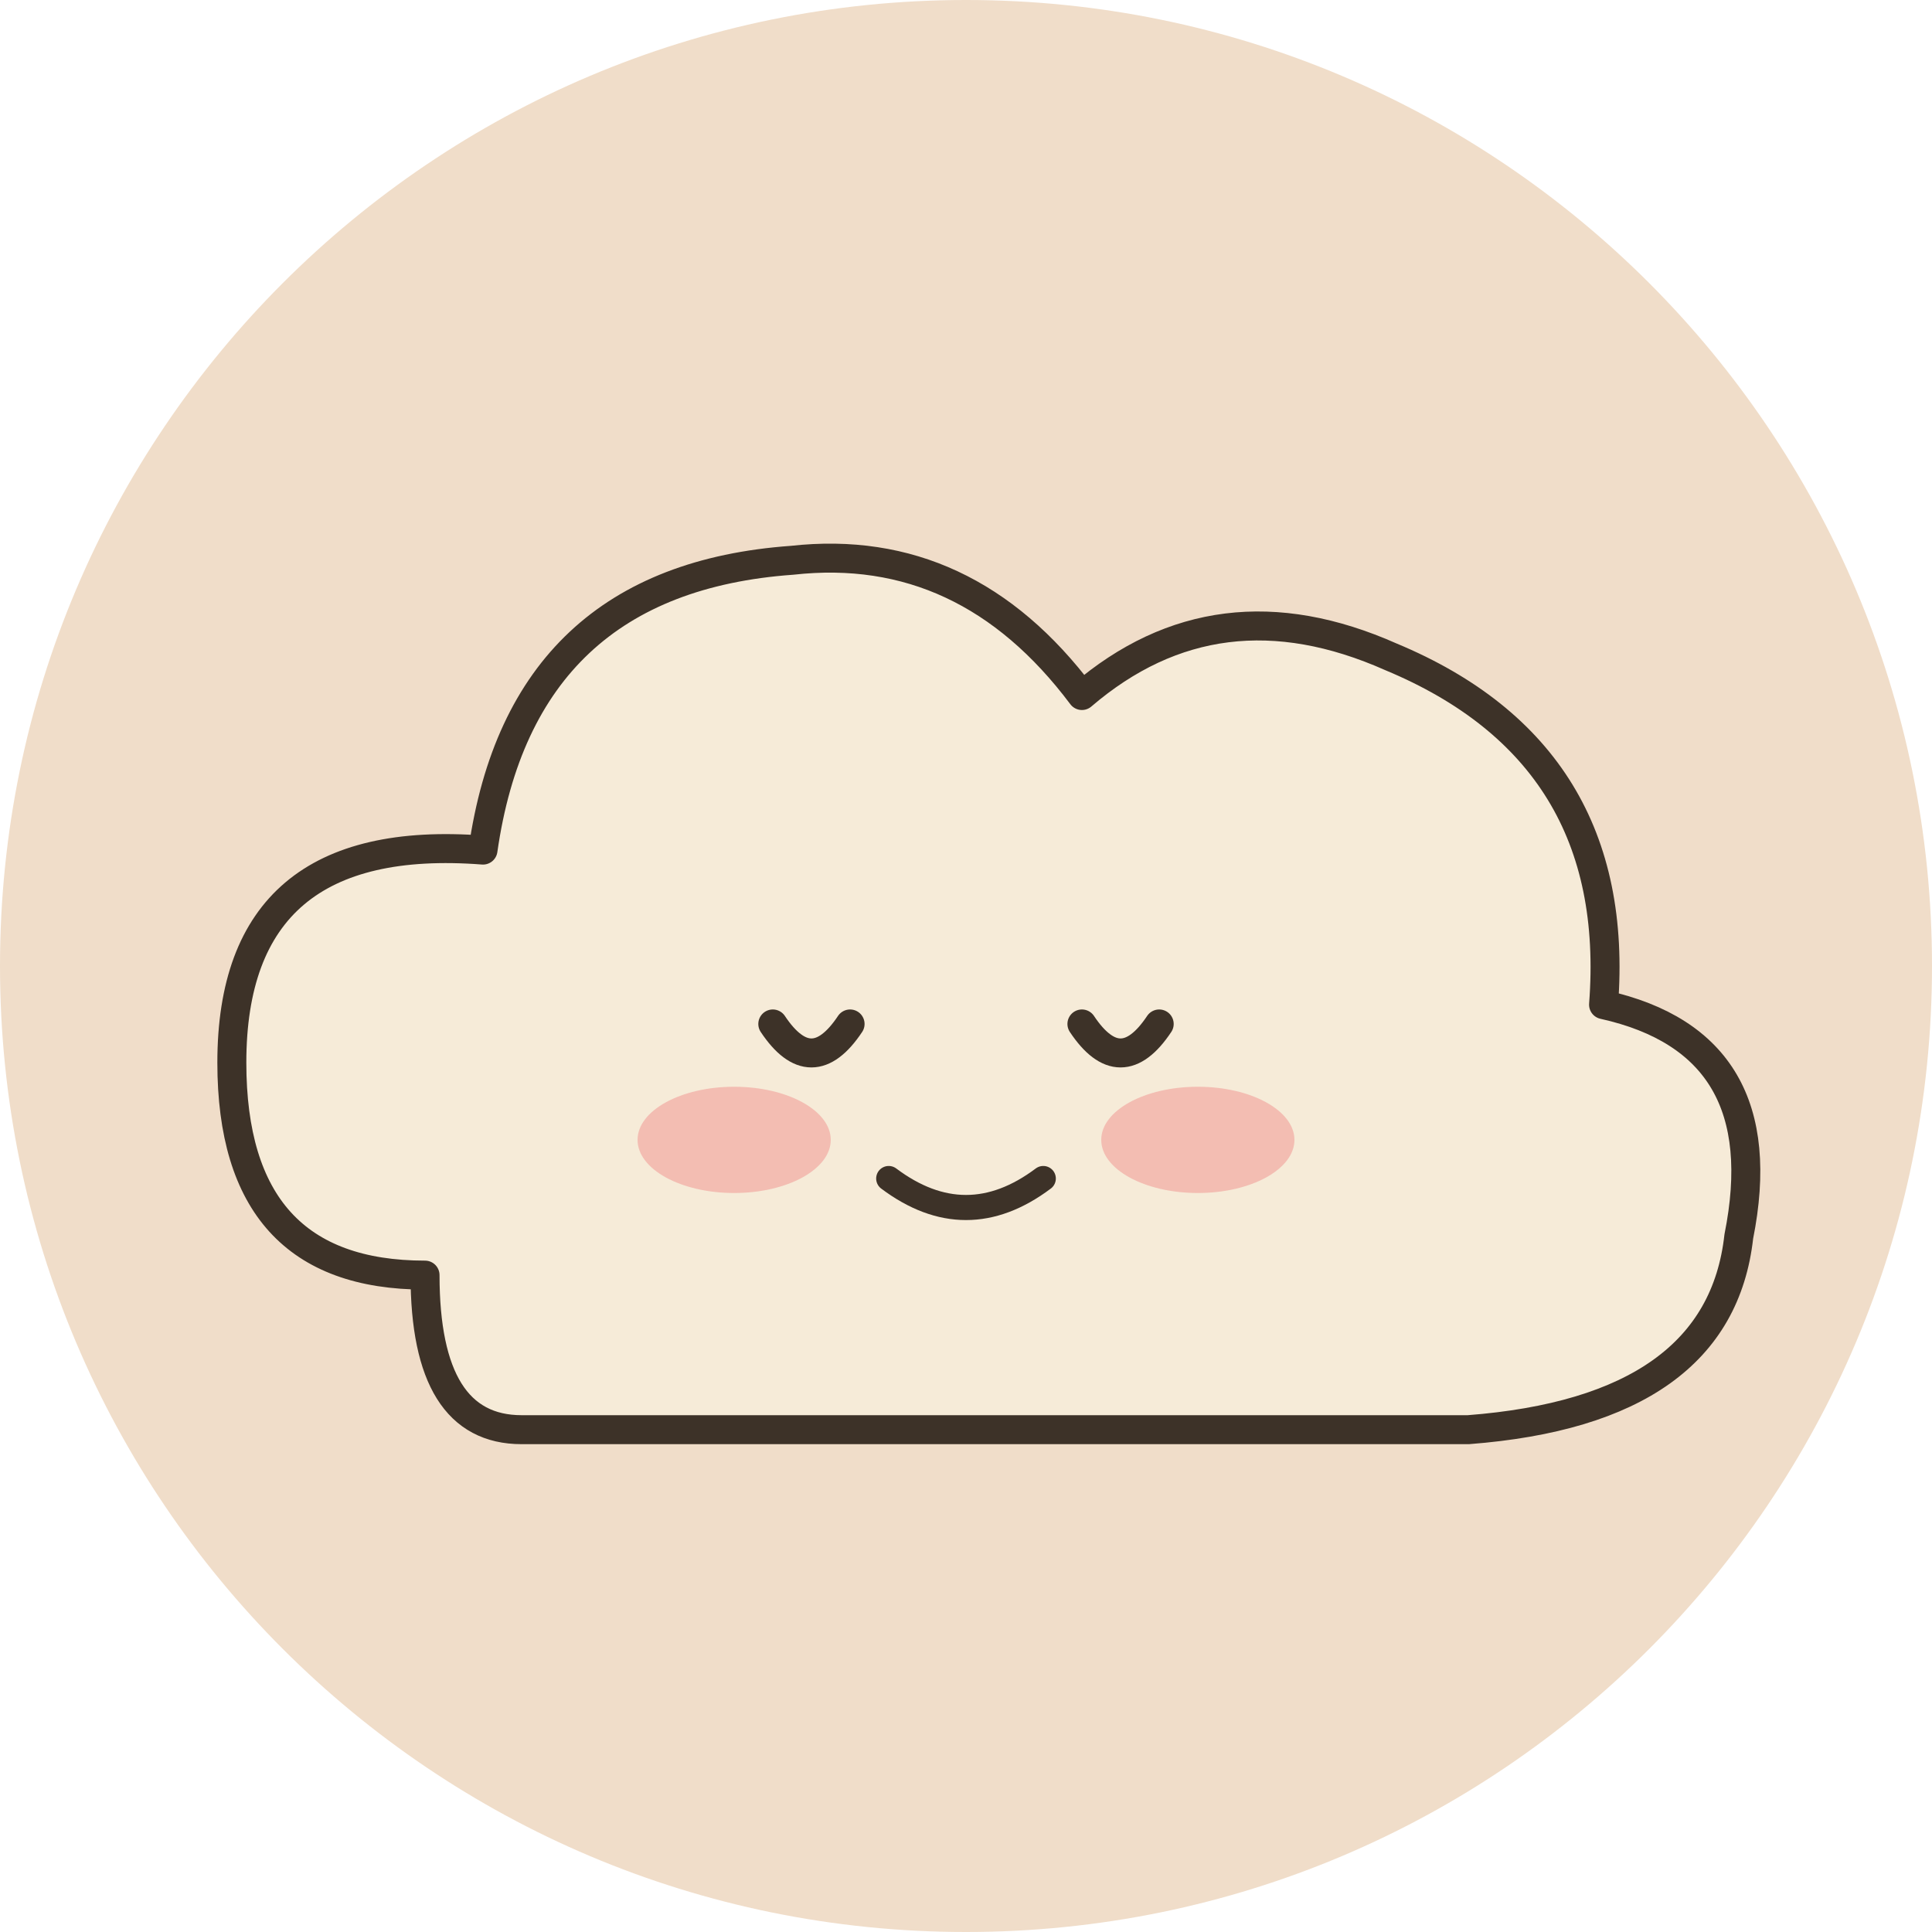
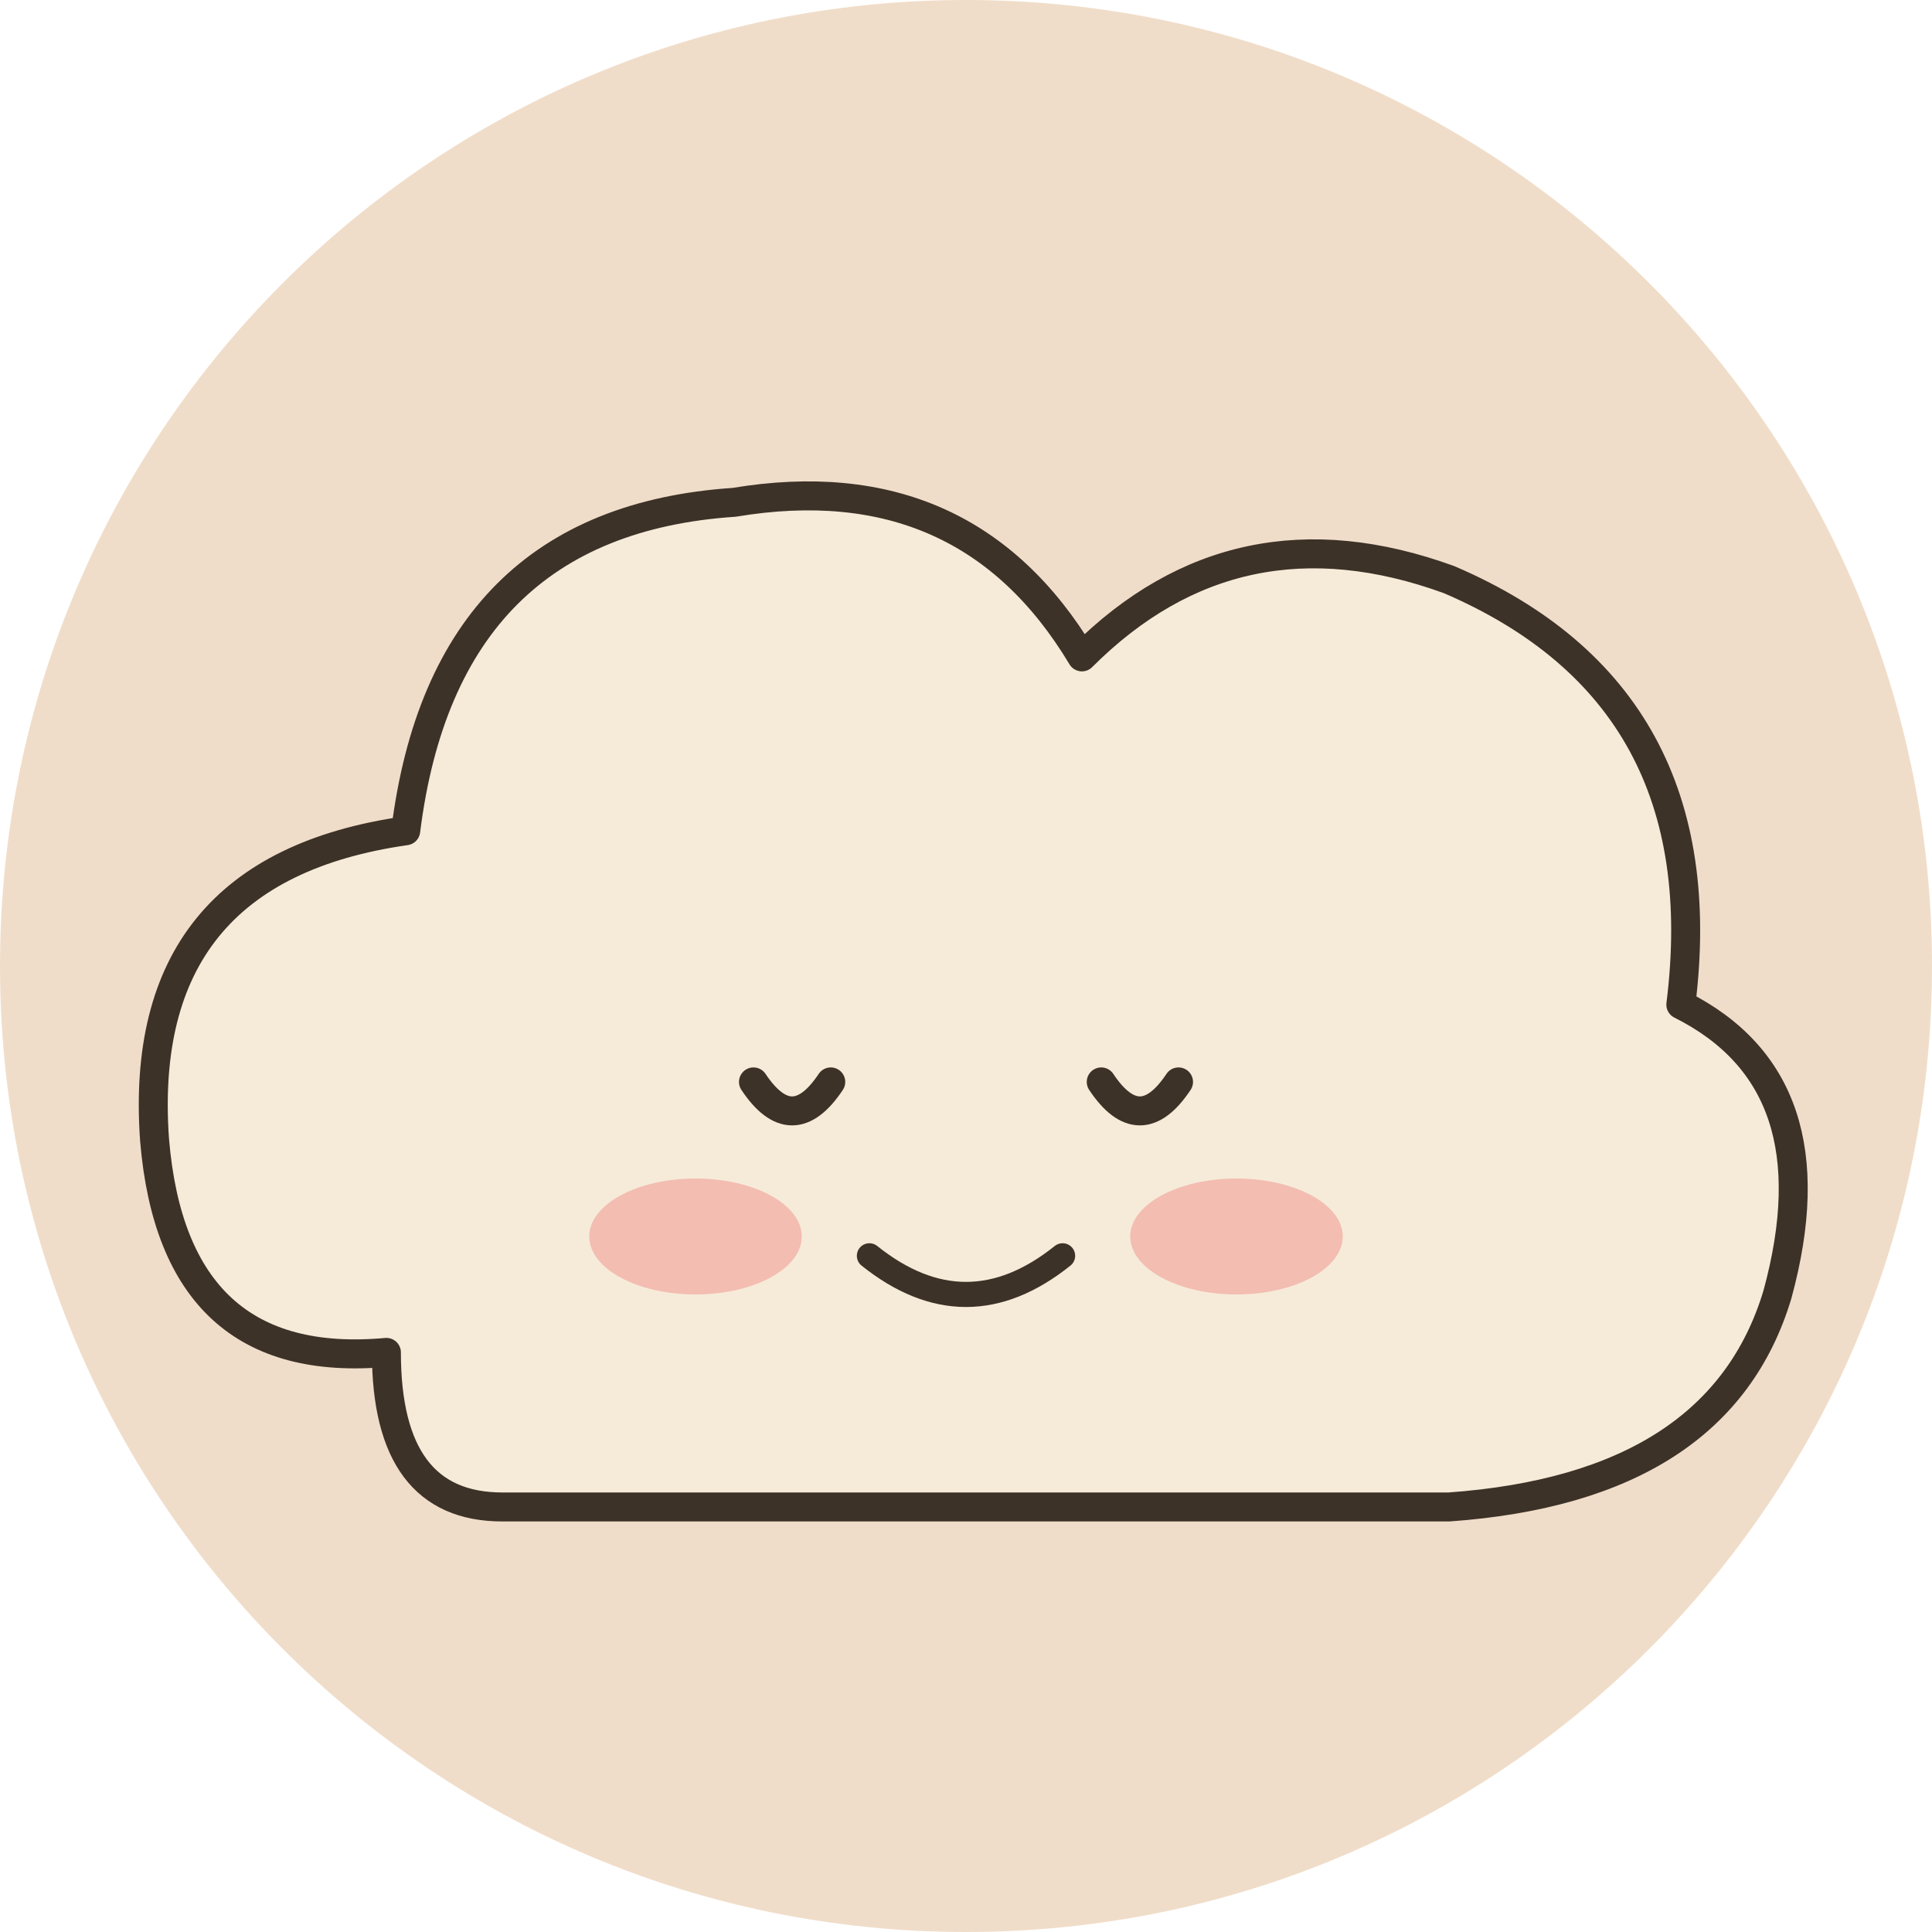
<svg xmlns="http://www.w3.org/2000/svg" viewBox="0 0 200 200" role="img" aria-label="Nube">
  <circle cx="100" cy="100" r="100" fill="#F0DDC9" />
-   <path d="M44 132 Q24 132 24 110 Q24 86 50 88 Q54 60 82 58 Q100 56 112 72 Q126 60 144 68 Q168 78 166 104 Q184 108 180 128 Q178 146 152 148 L54 148 Q44 148 44 132 Z" fill="#F6EBD8" stroke="#3D3228" stroke-width="3" stroke-linejoin="round" />
+   <path d="M40 140 Q18 142 16 118 Q14 90 42 86 Q46 54 76 52 Q100 48 112 68 Q128 52 150 60 Q178 72 174 104 Q190 112 184 134 Q178 154 150 156 L52 156 Q40 156 40 140 Z" fill="#F6EBD8" stroke="#3D3228" stroke-width="3" stroke-linejoin="round" />
  <g fill="#F2B5AC" opacity="0.85">
-     <ellipse cx="76" cy="118" rx="10" ry="5.5" />
-     <ellipse cx="124" cy="118" rx="10" ry="5.5" />
+     <ellipse cx="72" cy="128" rx="11" ry="6" />
+     <ellipse cx="128" cy="128" rx="11" ry="6" />
  </g>
  <g fill="none" stroke="#3D3228" stroke-width="3" stroke-linecap="round">
-     <path d="M80 106 Q84 112 88 106" />
-     <path d="M112 106 Q116 112 120 106" />
+     <path d="M78 112 Q82 118 86 112" />
+     <path d="M114 112 Q118 118 122 112" />
  </g>
-   <path d="M92 122 Q100 128 108 122" fill="none" stroke="#3D3228" stroke-width="2.6" stroke-linecap="round" />
+   <path d="M90 130 Q100 138 110 130" fill="none" stroke="#3D3228" stroke-width="2.6" stroke-linecap="round" />
</svg>
